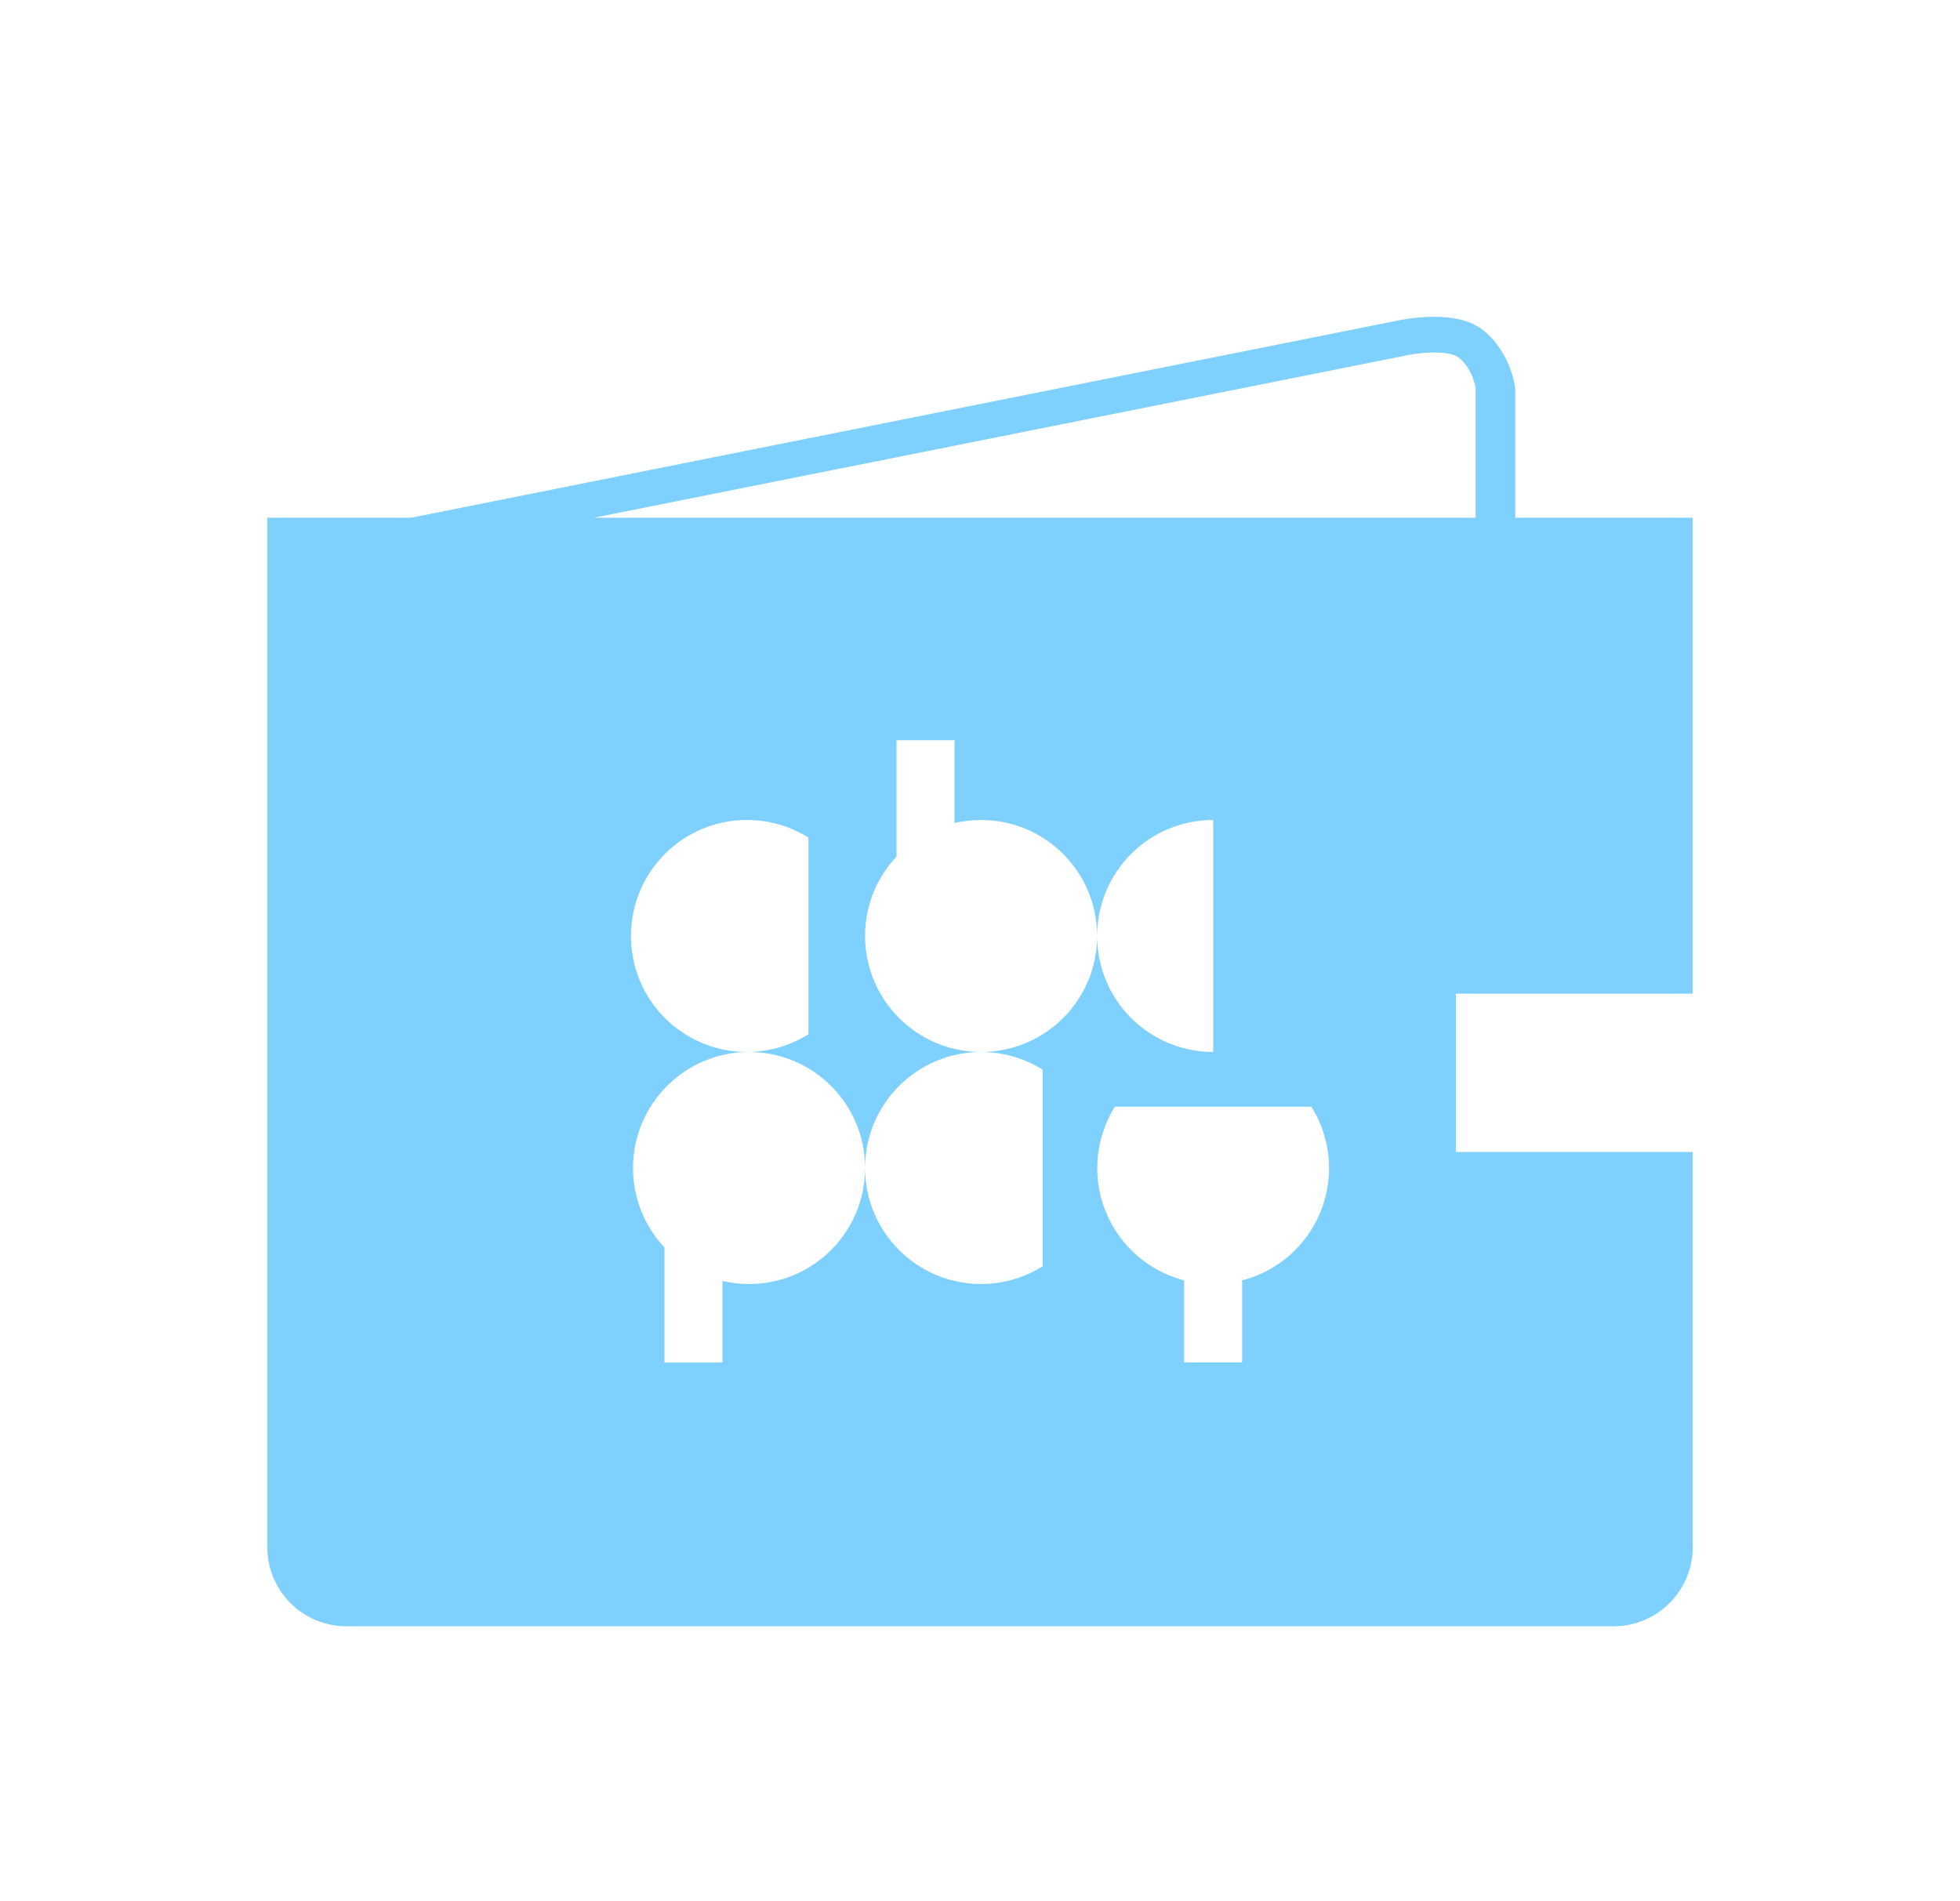
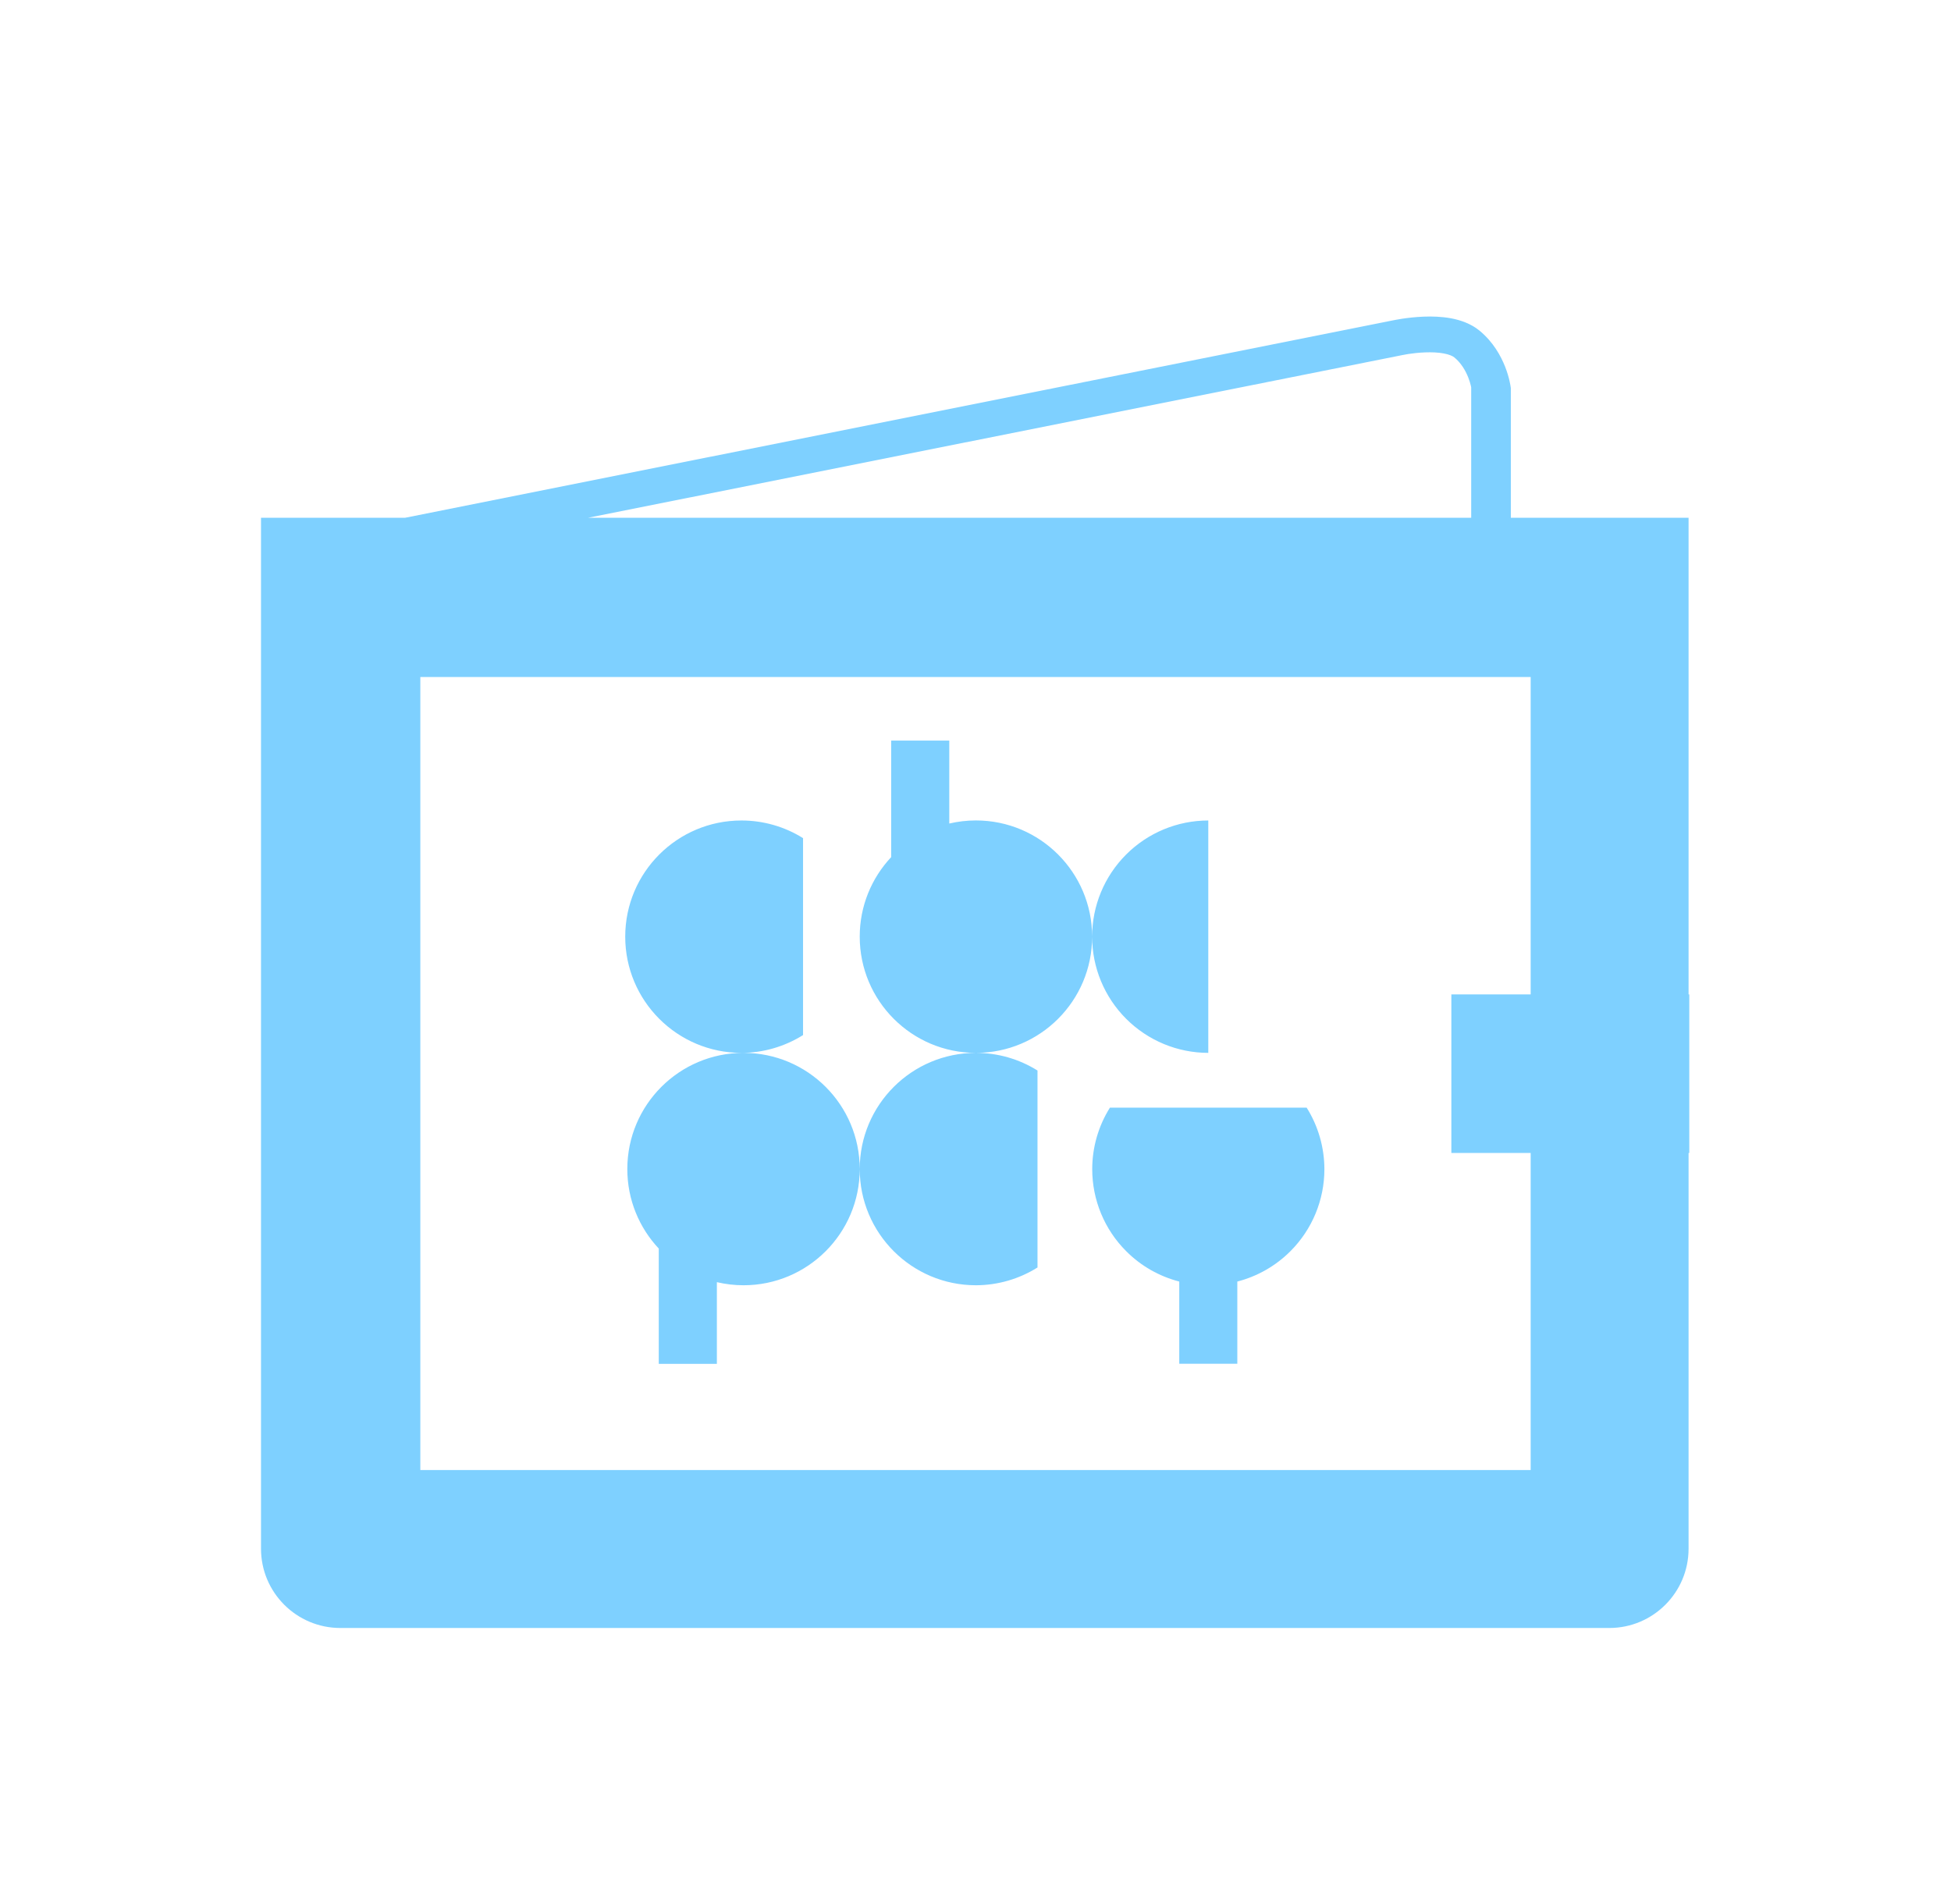
- <svg xmlns="http://www.w3.org/2000/svg" width="33" height="32" viewBox="0 0 33 32" fill="none">
-   <path fill-rule="evenodd" clip-rule="evenodd" d="M25.509 6.52L25.509 6.518L25.508 6.515L25.507 6.507L25.503 6.485C25.5 6.466 25.495 6.442 25.489 6.412C25.475 6.353 25.452 6.272 25.416 6.18C25.346 6 25.216 5.76 24.983 5.57C24.836 5.449 24.658 5.392 24.503 5.364C24.345 5.335 24.184 5.331 24.045 5.336C23.905 5.341 23.779 5.357 23.689 5.37C23.643 5.377 23.606 5.384 23.579 5.389L23.547 5.395L23.538 5.397L6.922 8.718H4.5V26.051C4.5 26.788 5.097 27.384 5.833 27.384H27.167C27.903 27.384 28.5 26.788 28.5 26.051V19.398H24.512V16.731H28.5V8.718H25.512V6.541L25.509 6.52ZM23.671 5.986L9.998 8.718H24.845V6.525C24.844 6.518 24.842 6.509 24.839 6.498C24.831 6.464 24.818 6.415 24.796 6.358C24.75 6.243 24.677 6.115 24.561 6.021C24.534 5.999 24.479 5.972 24.383 5.954C24.289 5.937 24.18 5.933 24.071 5.937C23.963 5.941 23.863 5.953 23.789 5.964C23.752 5.97 23.723 5.975 23.704 5.979L23.682 5.983L23.677 5.984L23.671 5.986ZM15.094 12.464H16.071V13.858C16.214 13.825 16.364 13.807 16.518 13.807C17.597 13.807 18.472 14.682 18.472 15.761C18.472 16.84 17.597 17.714 16.518 17.714C15.44 17.714 14.565 16.839 14.565 15.76C14.565 15.243 14.766 14.773 15.094 14.424V12.464ZM14.565 19.668C14.565 18.589 15.44 17.714 16.518 17.714C16.885 17.714 17.244 17.817 17.555 18.012V21.323C17.244 21.517 16.885 21.621 16.518 21.621C15.44 21.621 14.565 20.747 14.565 19.668ZM14.565 19.668C14.565 20.747 13.69 21.621 12.611 21.621C12.457 21.621 12.307 21.604 12.164 21.57V22.943H11.187V21.005C10.859 20.655 10.658 20.185 10.658 19.668C10.658 18.589 11.533 17.714 12.611 17.714C13.69 17.714 14.565 18.589 14.565 19.668ZM18.472 15.761C18.472 15.242 18.678 14.745 19.044 14.379C19.41 14.013 19.907 13.807 20.426 13.807V17.714C19.907 17.714 19.411 17.508 19.044 17.142C18.678 16.776 18.472 16.279 18.472 15.761ZM12.576 13.807C12.943 13.807 13.302 13.91 13.612 14.104V17.415C13.302 17.61 12.943 17.714 12.576 17.714C11.497 17.714 10.623 16.84 10.623 15.761C10.623 14.682 11.497 13.807 12.576 13.807ZM18.771 18.635C18.577 18.945 18.474 19.304 18.474 19.67C18.474 20.187 18.68 20.684 19.046 21.05C19.294 21.298 19.603 21.473 19.937 21.559V22.942H20.913V21.559C21.248 21.473 21.557 21.298 21.805 21.05C22.172 20.684 22.377 20.187 22.377 19.67C22.377 19.304 22.273 18.945 22.079 18.635H18.771Z" fill="#7ED0FF" />
+ <svg xmlns="http://www.w3.org/2000/svg" width="41" height="40" viewBox="0 0 41 40" fill="none">
+   <path fill-rule="evenodd" clip-rule="evenodd" d="M31.747 8.134L31.746 8.132L31.746 8.128L31.744 8.119L31.74 8.091C31.736 8.068 31.73 8.037 31.721 8C31.704 7.926 31.676 7.825 31.631 7.71C31.542 7.485 31.381 7.185 31.089 6.947C30.905 6.797 30.683 6.725 30.489 6.689C30.292 6.653 30.09 6.648 29.917 6.655C29.742 6.662 29.584 6.681 29.471 6.698C29.414 6.707 29.367 6.715 29.334 6.721L29.295 6.729L29.283 6.731L8.512 10.882H5.485V32.549C5.485 33.469 6.232 34.215 7.152 34.215H33.819C34.739 34.215 35.485 33.469 35.485 32.549V24.232H35.5V20.899H35.485V10.882H31.75L31.75 8.161L31.747 8.134ZM29.449 7.467L12.358 10.882H30.917V8.141C30.915 8.132 30.913 8.121 30.91 8.107C30.9 8.065 30.883 8.003 30.855 7.933C30.798 7.789 30.706 7.629 30.562 7.511C30.528 7.484 30.459 7.45 30.338 7.428C30.222 7.406 30.086 7.401 29.949 7.406C29.814 7.411 29.688 7.426 29.596 7.44C29.551 7.447 29.514 7.454 29.49 7.459L29.463 7.464L29.457 7.465L29.449 7.467ZM32.167 20.899V14.229H8.833V30.895H32.167V24.232H30.5V20.899H32.167ZM19.949 15.565H18.728V18.014C18.318 18.451 18.067 19.039 18.067 19.685C18.067 21.034 19.16 22.128 20.509 22.128C19.16 22.128 18.067 23.221 18.067 24.57C18.067 23.221 16.973 22.128 15.625 22.128C14.276 22.128 13.183 23.221 13.183 24.57C13.183 25.216 13.434 25.804 13.844 26.241V28.664H15.065V26.947C15.245 26.989 15.432 27.012 15.625 27.012C16.973 27.012 18.067 25.918 18.067 24.57C18.067 25.918 19.16 27.012 20.509 27.012C20.967 27.011 21.415 26.882 21.803 26.638V22.499C21.415 22.256 20.966 22.128 20.509 22.128C21.857 22.128 22.951 21.034 22.951 19.686C22.951 20.333 23.208 20.954 23.666 21.412C24.124 21.87 24.745 22.128 25.392 22.128V17.244C24.745 17.244 24.124 17.501 23.666 17.959C23.208 18.417 22.95 19.038 22.951 19.686C22.951 18.337 21.857 17.243 20.509 17.243C20.316 17.243 20.128 17.266 19.949 17.308V15.565ZM16.876 17.615C16.488 17.372 16.039 17.244 15.581 17.244C14.232 17.244 13.139 18.337 13.139 19.686C13.139 21.034 14.232 22.128 15.581 22.128C16.039 22.128 16.488 21.997 16.876 21.754V17.615ZM22.953 24.572C22.953 24.115 23.082 23.666 23.325 23.279H27.459C27.702 23.666 27.831 24.114 27.832 24.572C27.832 25.219 27.575 25.84 27.117 26.297C26.806 26.608 26.42 26.826 26.002 26.934V28.662H24.782V26.934C24.364 26.826 23.978 26.608 23.668 26.297C23.21 25.84 22.953 25.219 22.953 24.572Z" fill="#7ED0FF" />
</svg>
